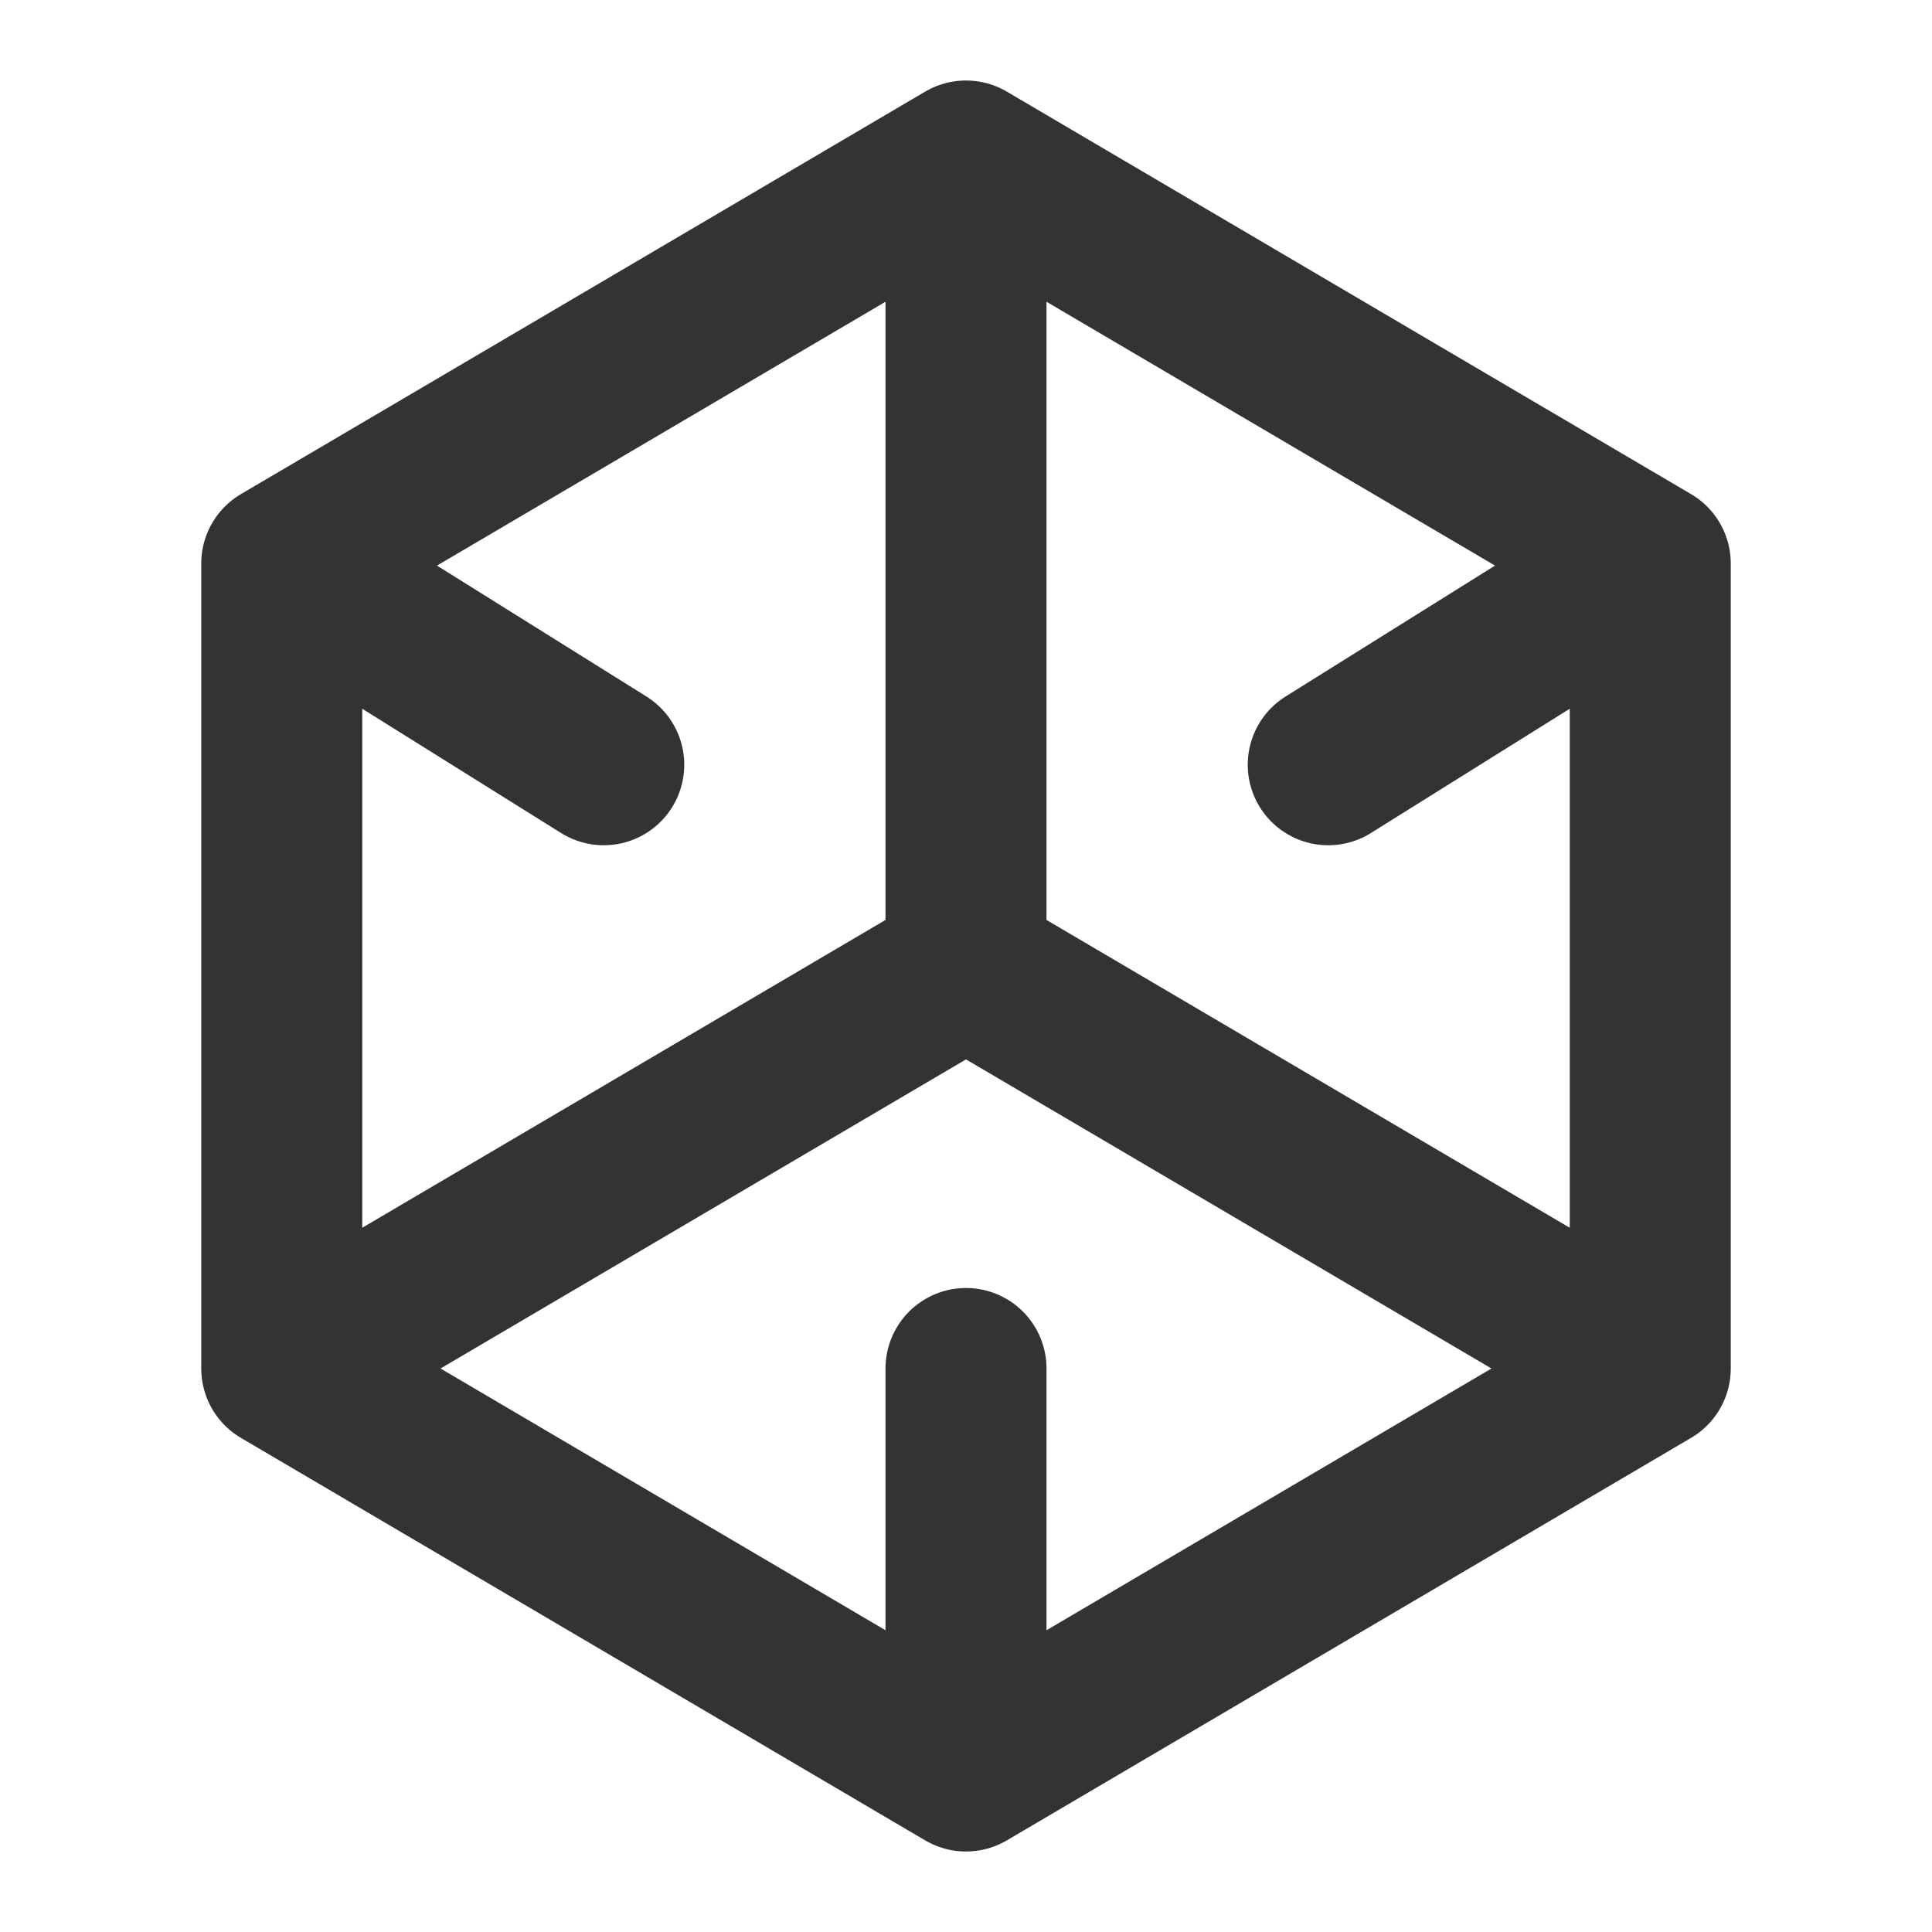
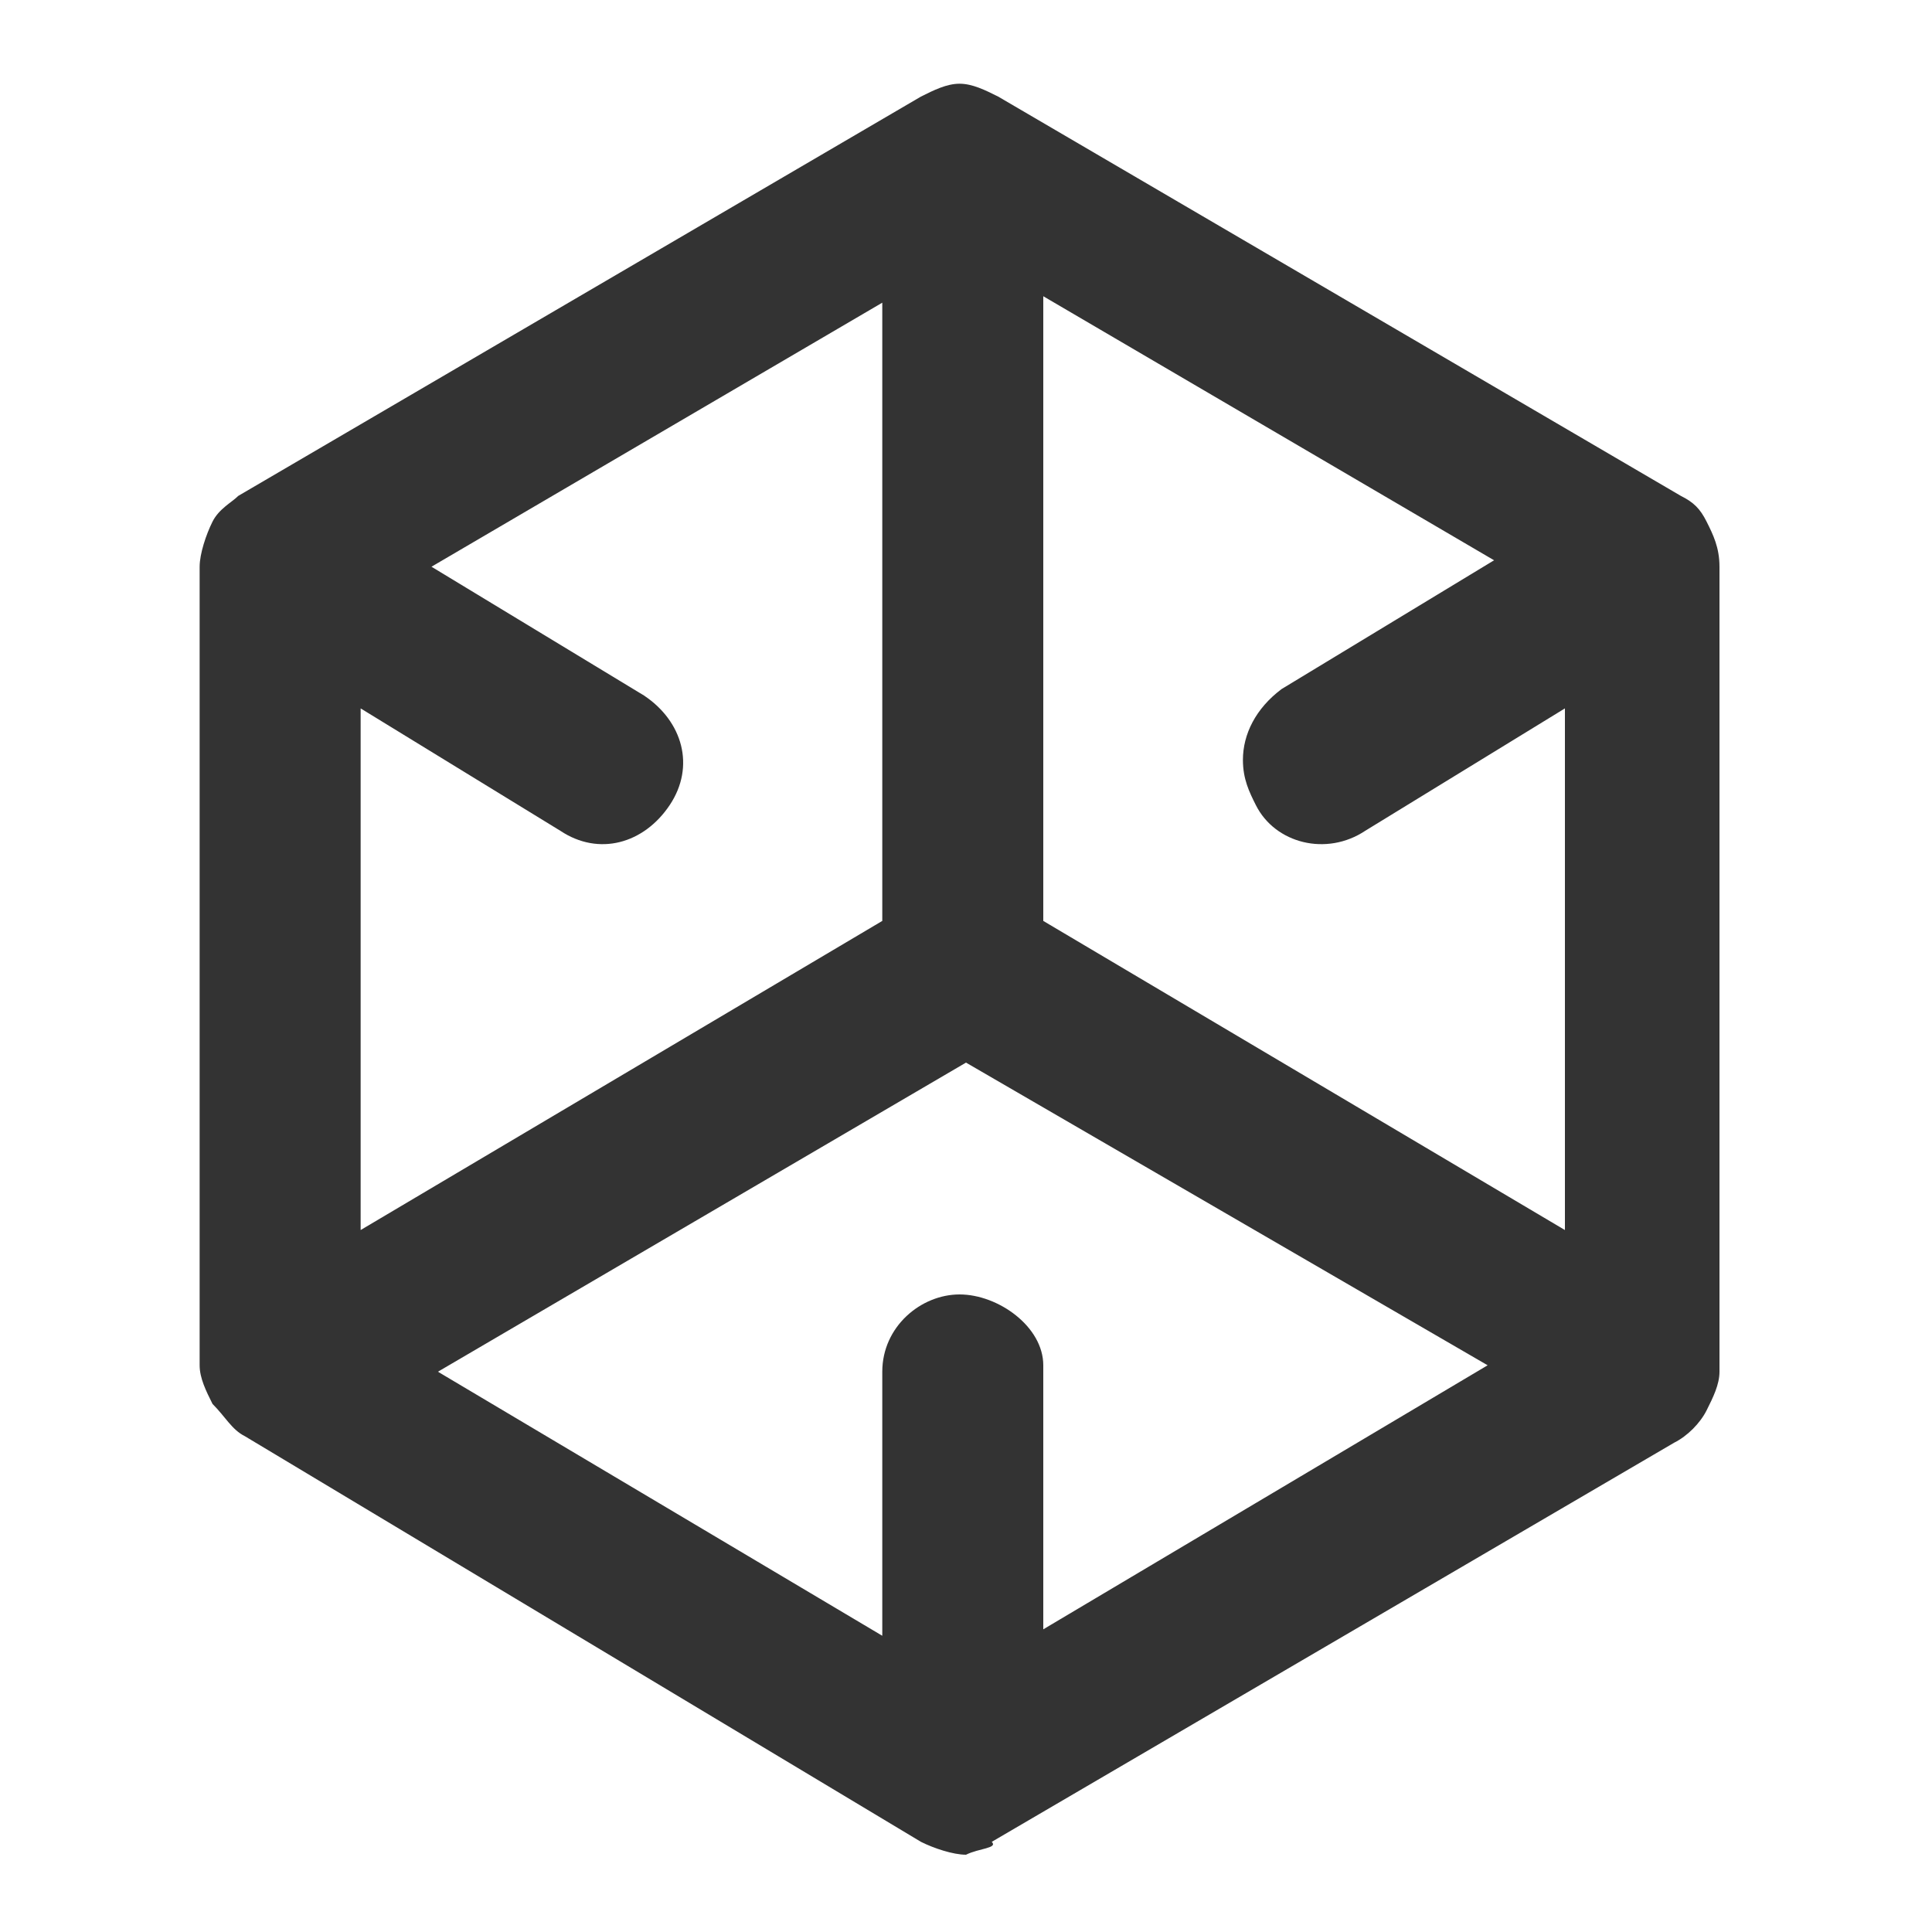
- <svg xmlns="http://www.w3.org/2000/svg" width="30" height="30" viewBox="0 0 30 30" fill="none">
-   <path d="M4.375 8.75L9.375 11.875M9.688 5.625L4.375 8.75V21.25L9.688 24.375L15 27.5L20.312 24.375L25.625 21.25V8.75L20.312 5.625L15 2.5L9.688 5.625ZM15 2.5V15V2.5ZM25.625 21.25L15 15L25.625 21.25ZM4.375 21.25L15 15L4.375 21.25ZM15 27.5V21.25V27.5ZM25.625 8.75L20.625 11.875L25.625 8.75Z" stroke="#333333" stroke-width="2.5" stroke-linecap="round" stroke-linejoin="round" />
+ <svg xmlns="http://www.w3.org/2000/svg" version="1.1" id="Capa_1" x="0px" y="0px" viewBox="0 0 30 30" style="enable-background:new 0 0 30 30;" xml:space="preserve">
+   <style type="text/css">
+ 	.st0{fill:#333333;}
+ </style>
+   <path class="st0" d="M15,28.8C15,28.8,15,28.7,15,28.8C15,28.8,15,28.8,15,28.8c-0.2,0-0.5-0.1-0.7-0.2L3.8,22.3  c-0.2-0.1-0.3-0.3-0.5-0.5c-0.1-0.2-0.2-0.4-0.2-0.6c0,0,0,0,0,0V8.8c0-0.2,0.1-0.5,0.2-0.7c0.1-0.2,0.3-0.3,0.4-0.4l10.6-6.2  c0.2-0.1,0.4-0.2,0.6-0.2c0,0,0,0,0,0c0,0,0,0,0,0c0,0,0,0,0,0c0,0,0,0,0,0c0.2,0,0.4,0.1,0.6,0.2l10.6,6.2c0.2,0.1,0.3,0.2,0.4,0.4  c0.1,0.2,0.2,0.4,0.2,0.7c0,0,0,0,0,0v12.5c0,0,0,0,0,0c0,0.2-0.1,0.4-0.2,0.6c-0.1,0.2-0.3,0.4-0.5,0.5l-10.6,6.2  C15.5,28.7,15.2,28.7,15,28.8C15,28.8,15,28.8,15,28.8C15,28.7,15,28.8,15,28.8z M16.2,21.2v4.1l6.9-4.1L15,16.5l-8.2,4.8l6.9,4.1  v-4.1c0-0.7,0.6-1.2,1.2-1.2S16.2,20.6,16.2,21.2z M16.2,14.3l8.1,4.8V11l-3.1,1.9c-0.6,0.4-1.4,0.2-1.7-0.4  c-0.1-0.2-0.2-0.4-0.2-0.7c0-0.4,0.2-0.8,0.6-1.1l3.3-2l-7-4.1V14.3z M5.6,11v8.1l8.1-4.8V4.7l-7,4.1l3.3,2c0.6,0.4,0.8,1.1,0.4,1.7  c-0.4,0.6-1.1,0.8-1.7,0.4L5.6,11z" />
</svg>
